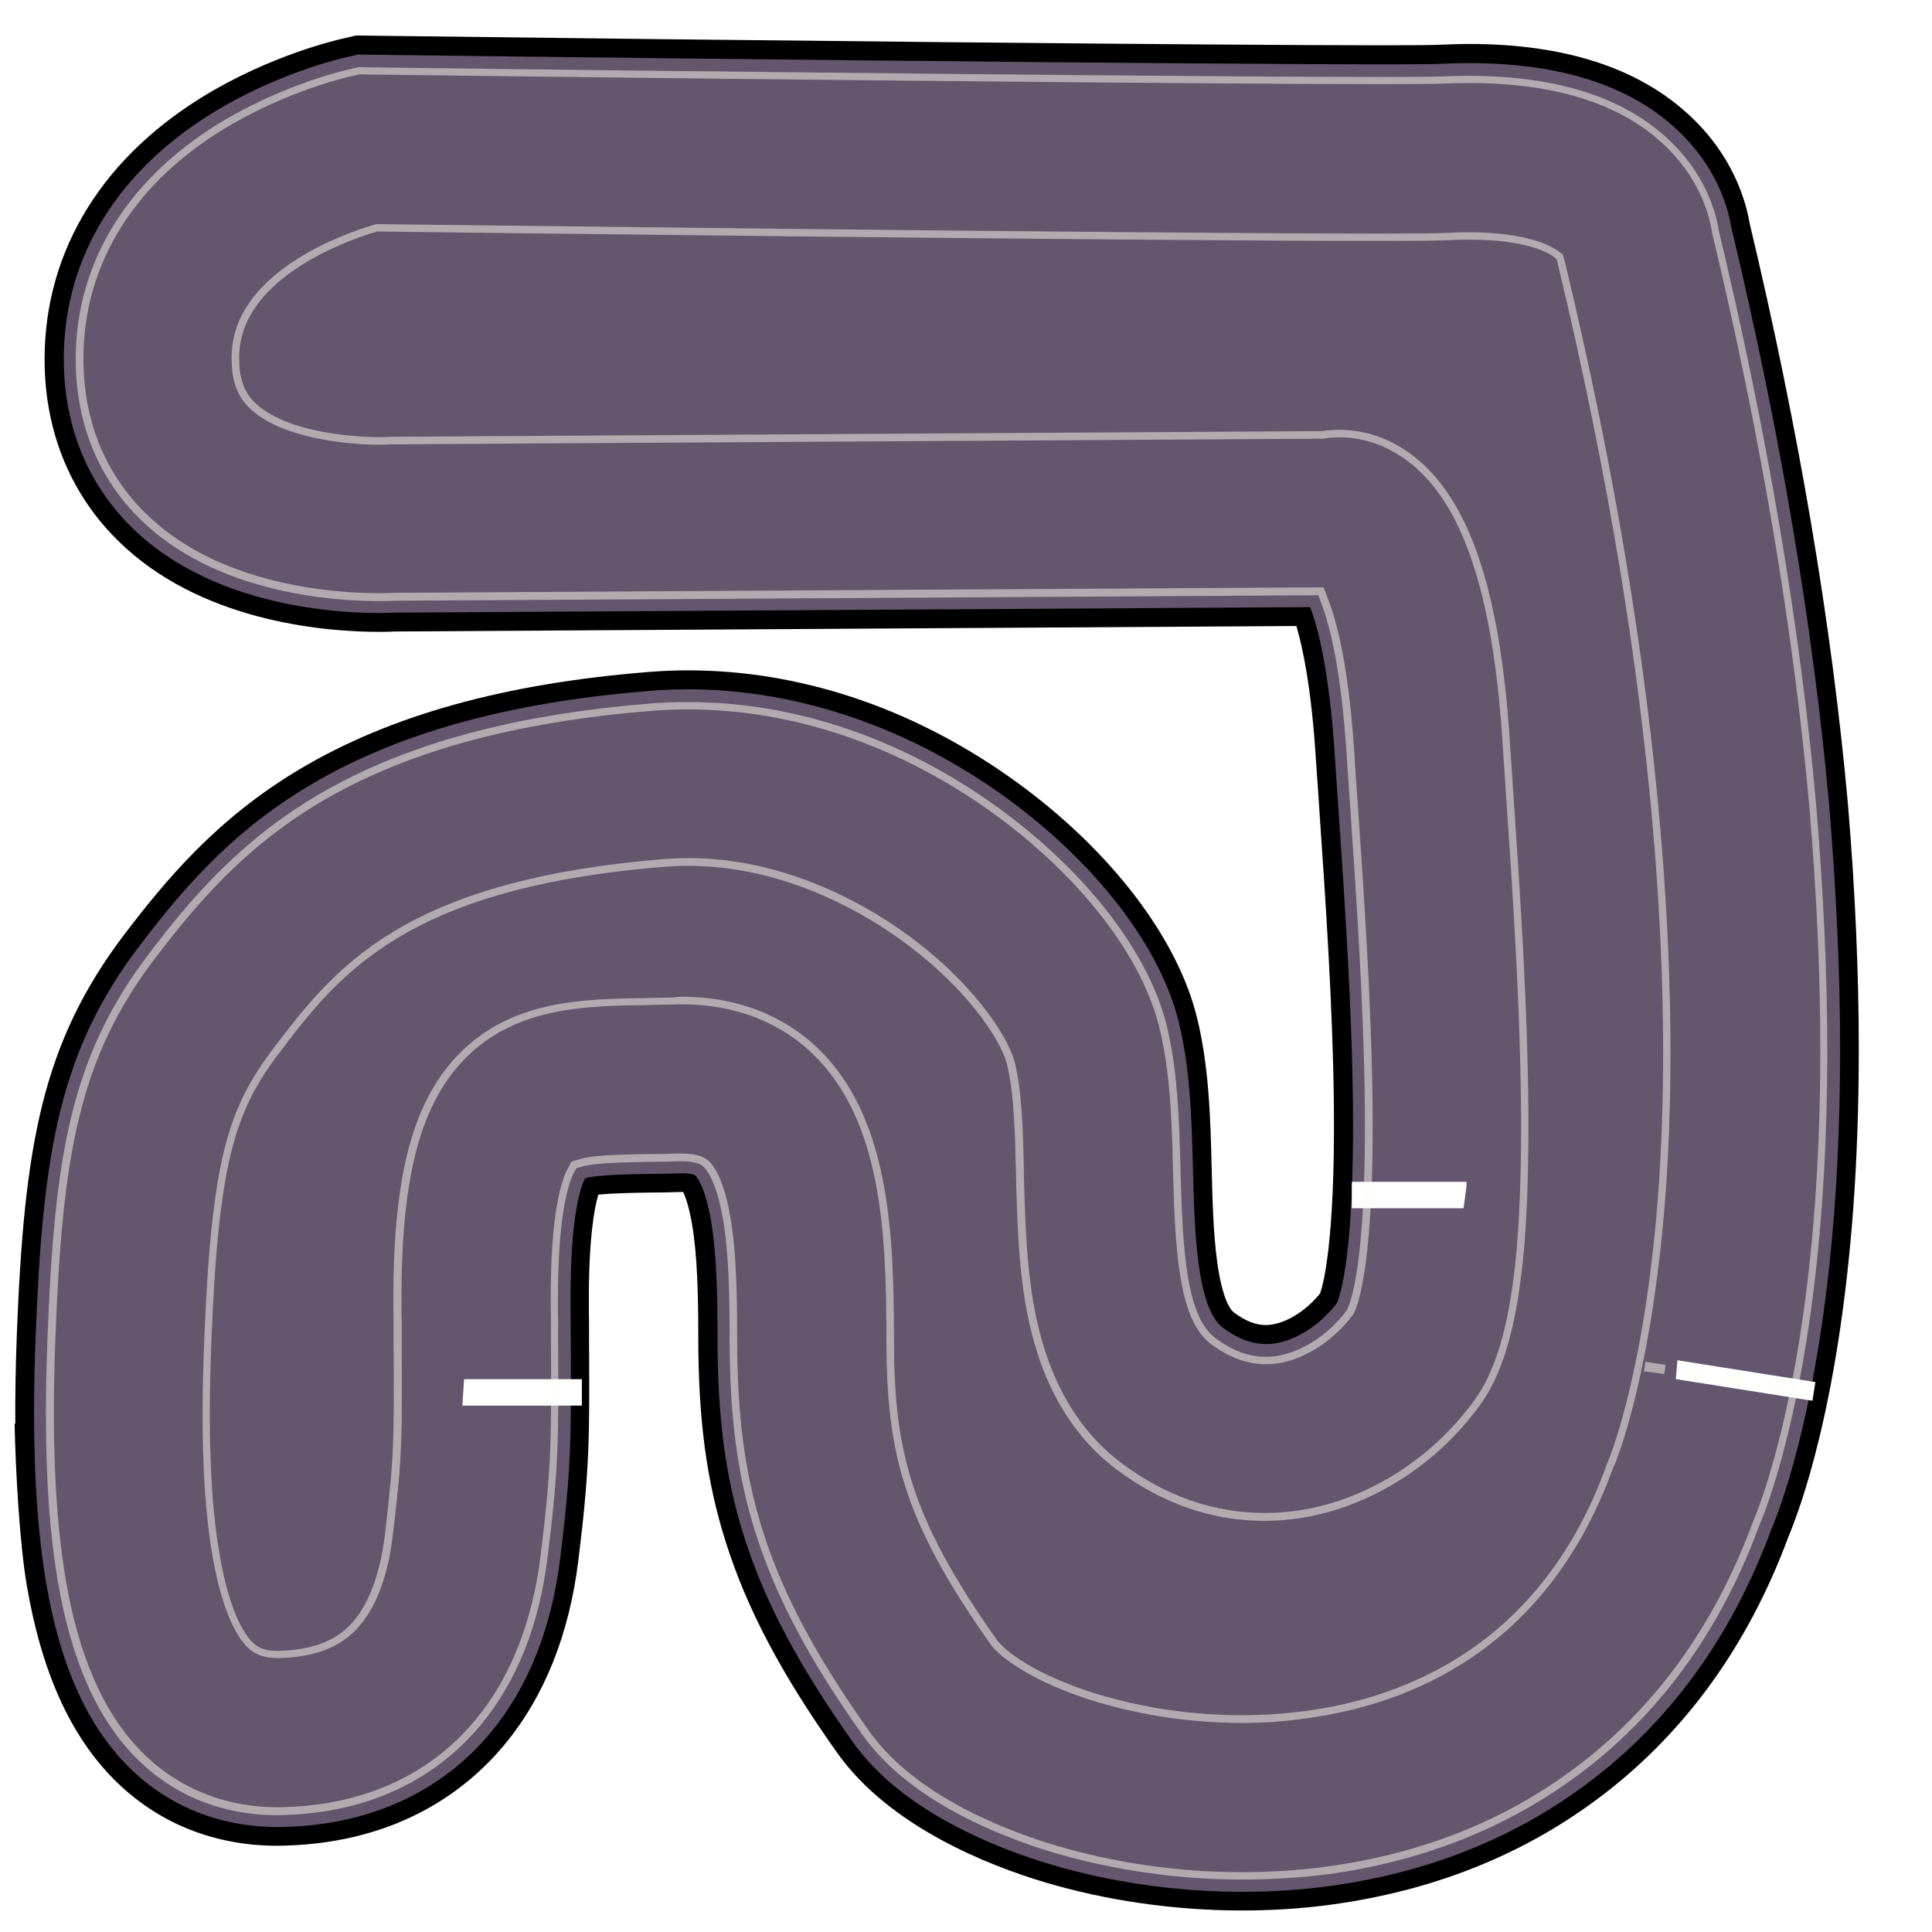
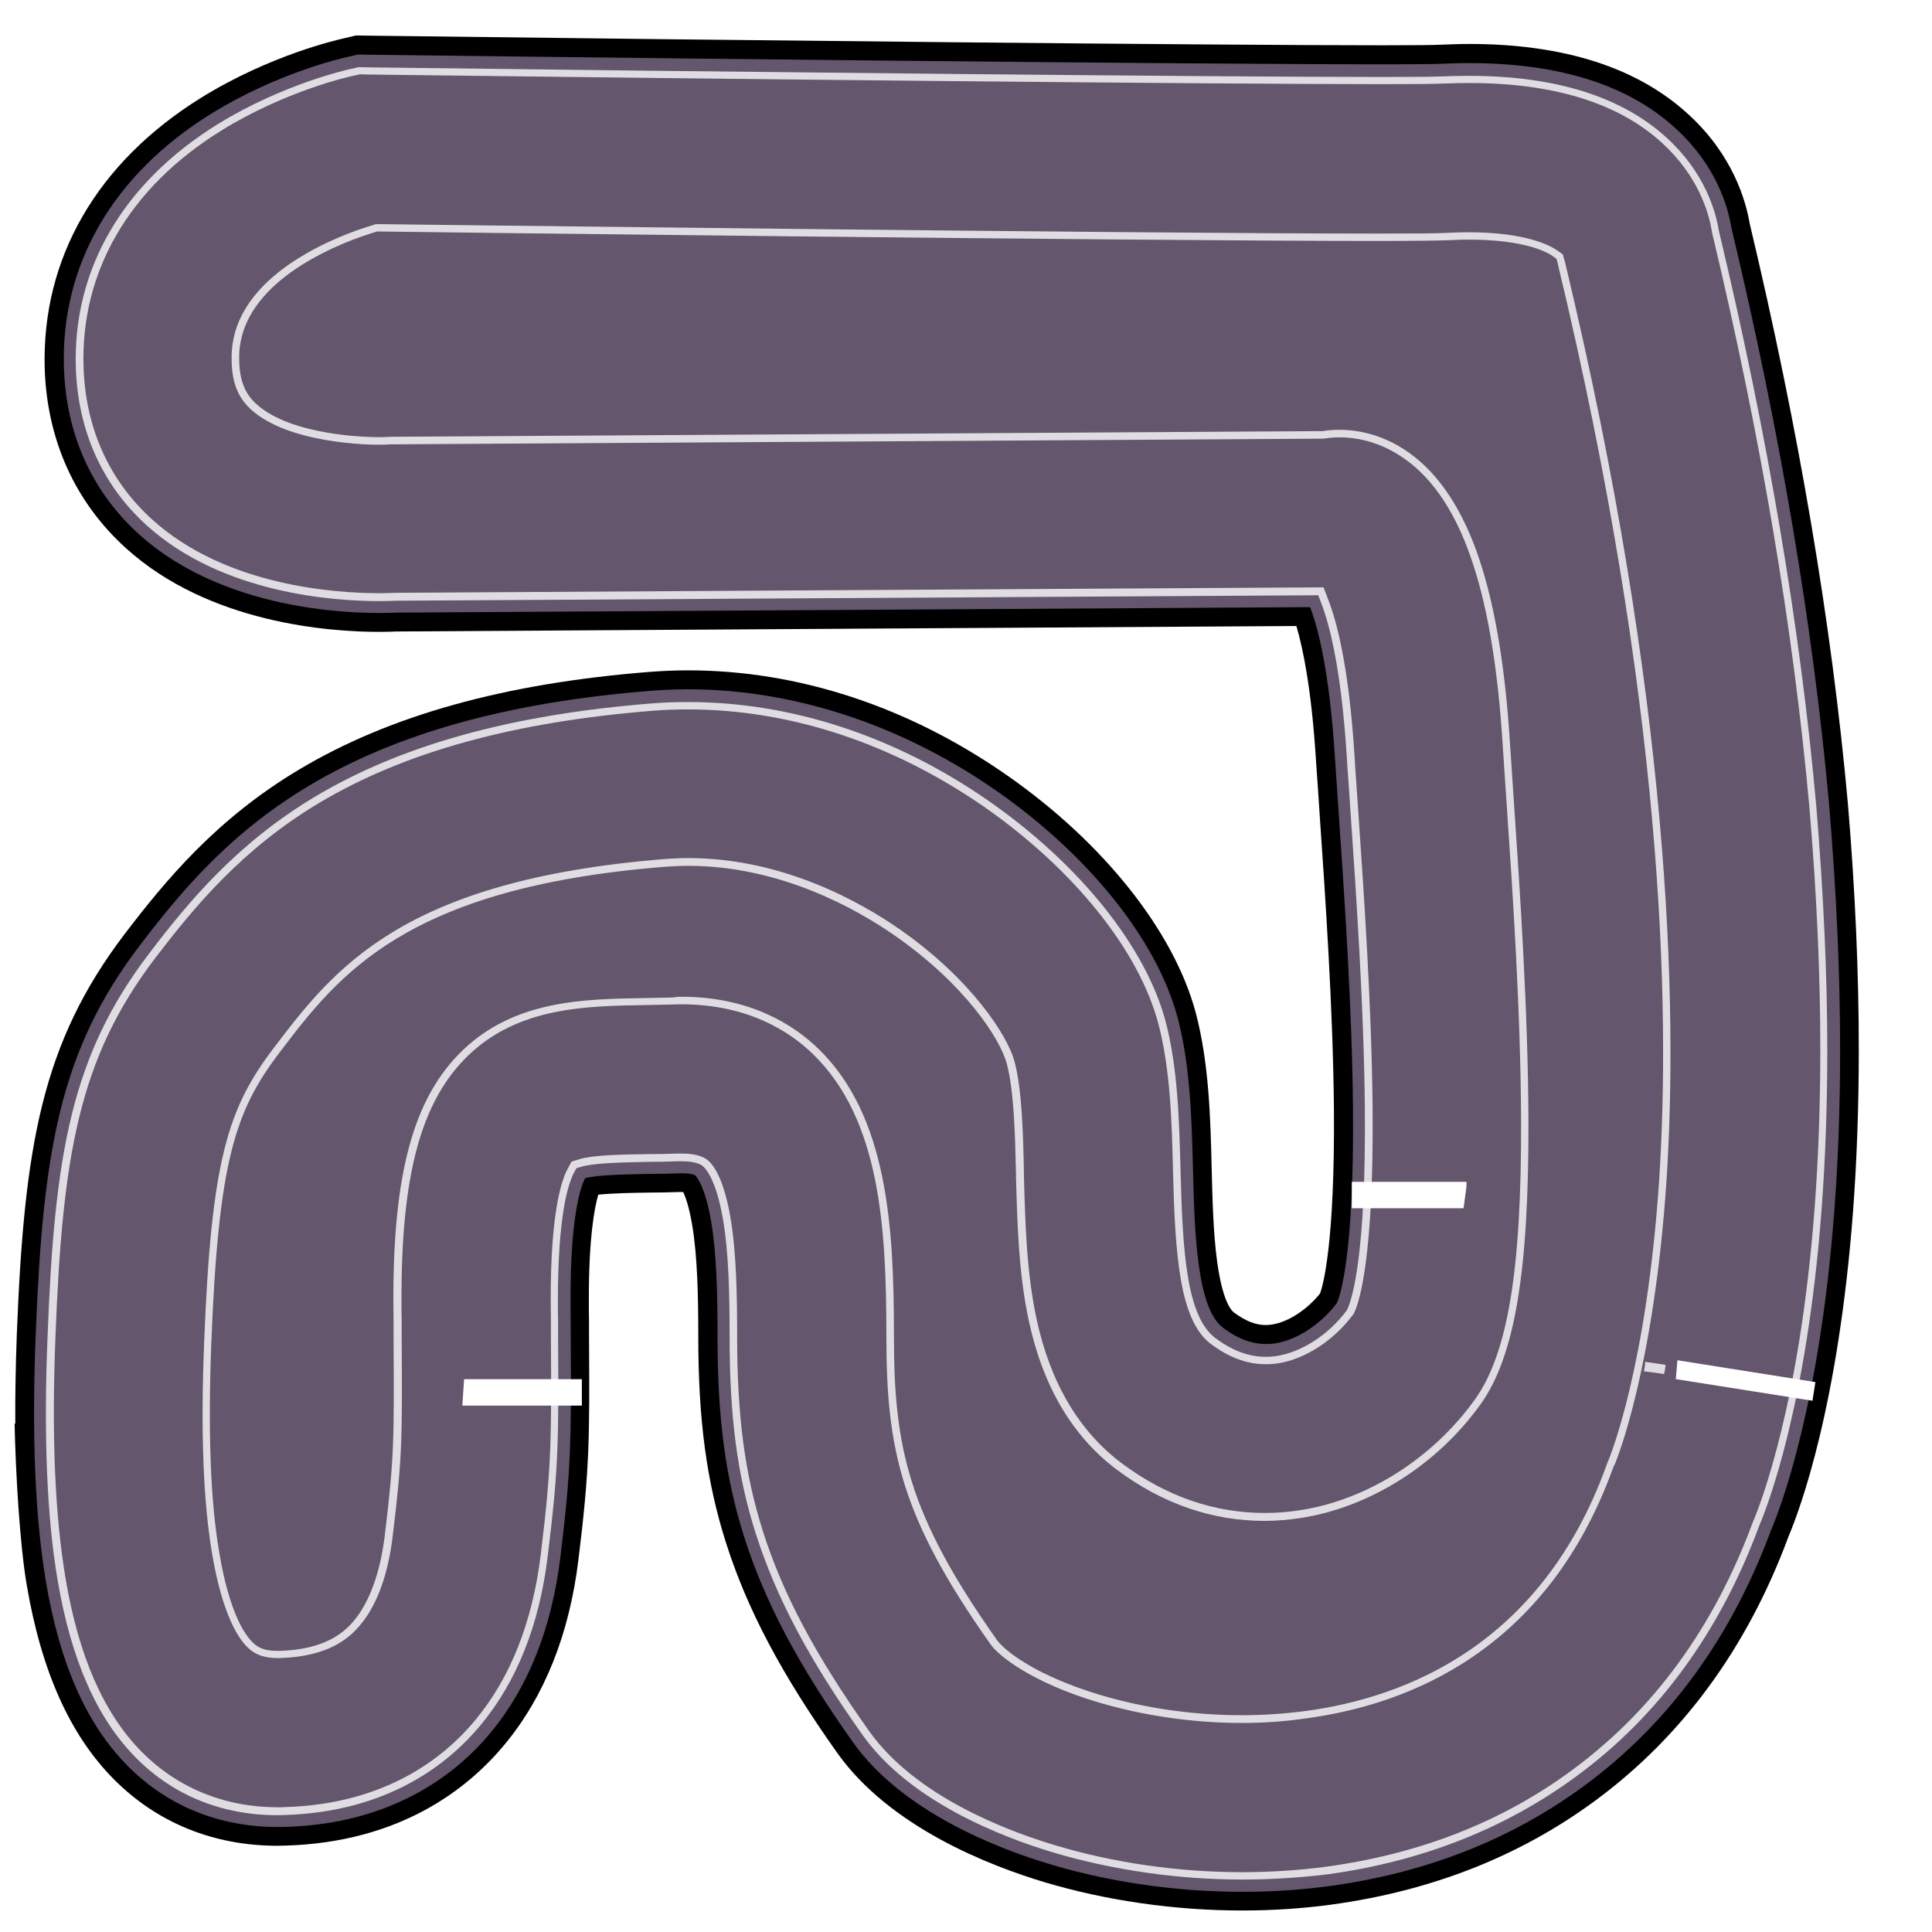
<svg xmlns="http://www.w3.org/2000/svg" version="1.1" id="SCENE_4" x="0px" y="0px" viewBox="0 0 1024 1024" style="enable-background:new 0 0 1024 1024;" xml:space="preserve">
  <style type="text/css">
		.st0 {
			fill: #FFFFFF;
		}

		.st1 {
			display: none;
		}

		.st2 {
			fill: #64566D;
		}
		.st3 {
- 			fill: rgba(254,255,244,0.5);
+ 			fill: rgba(255,255,255,0.8);
		}
	</style>
  <rect id="BACKGROUND_grass" y="0" width="1024" height="1024" />
  <g id="OBSTACLES">
-     <path id="02_stone" class="st0" d="M541.7,859.6c2.1,2.6,15.9,14,46.3,23c22,6.6,46.3,10.1,70.1,10.1c0,0,0,0,0,0   c10.7,0,21.3-0.7,31.5-2.1C739,884,804.4,858,835.8,771.8l1-3l0.7-1.3c2.1-5.1,19.4-50.2,25.6-143.4c6-92,1.8-249.2-52.2-476.2   c-4.3-1.7-14.1-4.4-32.3-4.4c-3,0-6.2,0.1-9.5,0.2c-5.3,0.3-18.1,0.4-39,0.4c-126.6,0-500.3-4.6-527.7-4.9   c-6.8,2.1-21,7.2-34.3,15.7c-25.1,16.1-24.7,30.4-24.5,36.5l0,0.1c0.2,7,2.1,8.8,3.6,10.2c9.6,8.8,34.2,13.3,53.6,13.3   c1.4,0,2.7,0,3.9-0.1l1.8-0.1h1.5l492.2-3c3.3-0.5,6.6-0.7,10-0.7c15,0,29.8,4.4,42.9,12.9c19.6,12.4,34.8,33.4,45.2,62.2   c9.8,27.2,16,62.5,18.9,107.8c0.4,6.3,0.9,13.4,1.4,20.9l0.6,8.9c3.2,47,7.6,111.3,7.8,169.5c0.3,84.1-8.2,132-28.4,160.3   c-25.4,35.5-65,60.5-105.8,67c-7.4,1.2-14.9,1.8-22.2,1.8c-31,0-61.4-10.5-88.1-30.4c-26.7-19.9-44.6-49.8-53-88.6   c-5.8-26.6-6.5-53.4-7.2-79.4l0-1.9c-0.4-18.6-1-41.6-4.4-54.4c-2.3-8.7-18.2-34.4-52.7-58.4c-18.2-12.7-55.5-34.1-100.1-34.1   c-3.6,0-7.3,0.1-10.9,0.4c-130.4,10.4-163.4,53.7-192.5,92c-21.5,28.2-29.2,53-32.8,144.6c-1.8,46-0.5,81.2,4,107.8   c4.8,28.4,11.5,37,12.7,38.3c0.4,0,0.9,0.1,1.8,0.1c0.3,0,0.5,0,0.8,0c19.2-0.5,24.9-7.3,27.3-10.2c6.1-7.3,10.5-20.1,12.4-36.1   c5-41,4.9-50.4,4.6-102.5c0-2.8,0-5.7,0-8.7c0-3.3-0.1-6.7-0.1-10.3c-0.3-73.8,12.1-117.5,41.7-145.9   c32.5-31.3,74.4-31.9,108.1-32.4l14.5-0.3c1.4,0,2.9-0.1,4.4-0.1c42.1,0,69,17.6,84.2,32.3c41.6,40.4,45,103.2,45,164.2   C490.3,766.3,498.1,797.8,541.7,859.6z" />
-     <path id="01_stone" class="st0" d="M0,0v754.6h8.1c-0.1-14.7,0.2-30.4,0.8-47.1C12.8,607.5,22,553,66.1,495   c21.7-28.4,48.5-60.9,92.4-87.1c48-28.7,108.8-45.7,186-51.8c6.6-0.5,13.4-0.8,20.2-0.8c58.4,0,116.8,19.2,169,55.6   c51.2,35.7,88.6,82.8,100.1,126c7,26.5,7.8,56,8.4,82.1c0.4,15.3,0.8,34.3,2.9,49.6c2.8,20.5,7.2,25.8,9,27.1   c6.1,4.5,11.4,6.6,16.8,6.6c1.1,0,2.2-0.1,3.4-0.3c8.5-1.3,18.6-7.9,25.4-16.5c1.6-4.5,7.9-27.2,7.3-98.4   c-0.5-53.1-4.6-112.6-7.6-156c-0.5-8.4-1.1-16.4-1.6-23.7l-0.4-5.9c-2.4-37-6.9-58.3-10.3-69.7l-477.1,2.9c-2,0.1-5.1,0.2-9.2,0.2   c-25.6,0-90-4.3-134.2-44.5c-26.9-24.4-41.7-57.3-42.9-95.1C22,137,51.4,86.1,106.6,51.8c37-22.9,72.8-30.8,75.3-31.4l6.8-1.6   l7,0.1c194.9,2.5,449.2,5.1,536.6,5.1c16.9,0,27.4-0.1,31.2-0.3c5.2-0.2,10.3-0.4,15.3-0.4c50.4,0,89.6,12.7,116.5,37.7   c23,21.2,30,45.1,32.1,57.6c25.9,108.6,43.4,211.9,52,307.1c3.9,46.2,5.8,90.2,5.8,130.7c0,29.3-1,57.9-3,85   c-7.8,103.8-28.1,158.4-34.3,173.1c-21.8,58.9-56.3,105.9-102.3,139.8c-39.9,29.5-87,48-140.1,55.2c-15.3,2.1-31.2,3.1-47.2,3.1   c-35.6,0-71.8-5.2-104.7-15c-29-8.7-81.9-29.1-109.9-68.6c-29.5-41.6-47.7-76-59-111.6c-10.2-32.2-14.6-64.8-14.6-109.1   c0-20.9-0.4-42.6-3.3-59.4c-1.6-9.4-3.5-14.6-4.7-17.1c-0.3,0-0.6,0-0.9,0c-0.4,0-0.8,0-1.3,0c-5.7,0.2-11.1,0.3-16.2,0.3   c-6.8,0.1-19.3,0.3-26.6,1.1c-2,6.8-5.1,22.9-5,56.8c0,3.6,0,7,0.1,10.2c0,3,0,5.9,0,8.7c0.3,53,0.4,69-5.6,117.6   c-4.8,39.6-18,72.6-39.2,98.2c-19.4,23.4-55.3,51.7-116,53.5c-1.4,0-2.9,0.1-4.3,0.1c-33.9,0-63.9-12.2-86.8-35.3   c-23.3-23.5-38.4-57.3-46.2-103.3c-3.6-21.4-5.8-58.3-6.4-86.4h-8.2L0,1024h1024V0H0z" />
+     <path id="02_stone1" class="st0" d="M541.7,859.6c2.1,2.6,15.9,14,46.3,23c22,6.6,46.3,10.1,70.1,10.1c0,0,0,0,0,0   c10.7,0,21.3-0.7,31.5-2.1C739,884,804.4,858,835.8,771.8l1-3l0.7-1.3c2.1-5.1,19.4-50.2,25.6-143.4c6-92,1.8-249.2-52.2-476.2   c-4.3-1.7-14.1-4.4-32.3-4.4c-3,0-6.2,0.1-9.5,0.2c-5.3,0.3-18.1,0.4-39,0.4c-126.6,0-500.3-4.6-527.7-4.9   c-6.8,2.1-21,7.2-34.3,15.7c-25.1,16.1-24.7,30.4-24.5,36.5l0,0.1c0.2,7,2.1,8.8,3.6,10.2c9.6,8.8,34.2,13.3,53.6,13.3   c1.4,0,2.7,0,3.9-0.1l1.8-0.1h1.5l492.2-3c3.3-0.5,6.6-0.7,10-0.7c15,0,29.8,4.4,42.9,12.9c19.6,12.4,34.8,33.4,45.2,62.2   c9.8,27.2,16,62.5,18.9,107.8c0.4,6.3,0.9,13.4,1.4,20.9l0.6,8.9c3.2,47,7.6,111.3,7.8,169.5c0.3,84.1-8.2,132-28.4,160.3   c-25.4,35.5-65,60.5-105.8,67c-7.4,1.2-14.9,1.8-22.2,1.8c-31,0-61.4-10.5-88.1-30.4c-26.7-19.9-44.6-49.8-53-88.6   c-5.8-26.6-6.5-53.4-7.2-79.4l0-1.9c-0.4-18.6-1-41.6-4.4-54.4c-2.3-8.7-18.2-34.4-52.7-58.4c-18.2-12.7-55.5-34.1-100.1-34.1   c-3.6,0-7.3,0.1-10.9,0.4c-130.4,10.4-163.4,53.7-192.5,92c-21.5,28.2-29.2,53-32.8,144.6c-1.8,46-0.5,81.2,4,107.8   c4.8,28.4,11.5,37,12.7,38.3c0.4,0,0.9,0.1,1.8,0.1c0.3,0,0.5,0,0.8,0c19.2-0.5,24.9-7.3,27.3-10.2c6.1-7.3,10.5-20.1,12.4-36.1   c5-41,4.9-50.4,4.6-102.5c0-2.8,0-5.7,0-8.7c0-3.3-0.1-6.7-0.1-10.3c-0.3-73.8,12.1-117.5,41.7-145.9   c32.5-31.3,74.4-31.9,108.1-32.4l14.5-0.3c1.4,0,2.9-0.1,4.4-0.1c42.1,0,69,17.6,84.2,32.3c41.6,40.4,45,103.2,45,164.2   C490.3,766.3,498.1,797.8,541.7,859.6z" />
+     <path id="01_stone1" class="st0" d="M0,0v754.6h8.1c-0.1-14.7,0.2-30.4,0.8-47.1C12.8,607.5,22,553,66.1,495   c21.7-28.4,48.5-60.9,92.4-87.1c48-28.7,108.8-45.7,186-51.8c6.6-0.5,13.4-0.8,20.2-0.8c58.4,0,116.8,19.2,169,55.6   c51.2,35.7,88.6,82.8,100.1,126c7,26.5,7.8,56,8.4,82.1c0.4,15.3,0.8,34.3,2.9,49.6c2.8,20.5,7.2,25.8,9,27.1   c6.1,4.5,11.4,6.6,16.8,6.6c1.1,0,2.2-0.1,3.4-0.3c8.5-1.3,18.6-7.9,25.4-16.5c1.6-4.5,7.9-27.2,7.3-98.4   c-0.5-53.1-4.6-112.6-7.6-156c-0.5-8.4-1.1-16.4-1.6-23.7l-0.4-5.9c-2.4-37-6.9-58.3-10.3-69.7l-477.1,2.9c-2,0.1-5.1,0.2-9.2,0.2   c-25.6,0-90-4.3-134.2-44.5c-26.9-24.4-41.7-57.3-42.9-95.1C22,137,51.4,86.1,106.6,51.8c37-22.9,72.8-30.8,75.3-31.4l6.8-1.6   l7,0.1c194.9,2.5,449.2,5.1,536.6,5.1c16.9,0,27.4-0.1,31.2-0.3c5.2-0.2,10.3-0.4,15.3-0.4c50.4,0,89.6,12.7,116.5,37.7   c23,21.2,30,45.1,32.1,57.6c25.9,108.6,43.4,211.9,52,307.1c3.9,46.2,5.8,90.2,5.8,130.7c0,29.3-1,57.9-3,85   c-7.8,103.8-28.1,158.4-34.3,173.1c-21.8,58.9-56.3,105.9-102.3,139.8c-39.9,29.5-87,48-140.1,55.2c-15.3,2.1-31.2,3.1-47.2,3.1   c-35.6,0-71.8-5.2-104.7-15c-29-8.7-81.9-29.1-109.9-68.6c-29.5-41.6-47.7-76-59-111.6c-10.2-32.2-14.6-64.8-14.6-109.1   c0-20.9-0.4-42.6-3.3-59.4c-1.6-9.4-3.5-14.6-4.7-17.1c-0.3,0-0.6,0-0.9,0c-0.4,0-0.8,0-1.3,0c-5.7,0.2-11.1,0.3-16.2,0.3   c-6.8,0.1-19.3,0.3-26.6,1.1c-2,6.8-5.1,22.9-5,56.8c0,3.6,0,7,0.1,10.2c0,3,0,5.9,0,8.7c0.3,53,0.4,69-5.6,117.6   c-4.8,39.6-18,72.6-39.2,98.2c-19.4,23.4-55.3,51.7-116,53.5c-1.4,0-2.9,0.1-4.3,0.1c-33.9,0-63.9-12.2-86.8-35.3   c-23.3-23.5-38.4-57.3-46.2-103.3c-3.6-21.4-5.8-58.3-6.4-86.4h-8.2L0,1024h1024V0H0z" />
  </g>
  <g id="ROAD">
    <path id="TRACK_asphalt" class="st2" d="M975.3,556.6c0,29.2-1,57.3-3,84.3c-7.8,103.9-28.4,157.9-33.6,170.1   c-21.1,57-54.3,102.6-98.9,135.4c-38.6,28.5-84.2,46.4-135.5,53.3c-48.4,6.5-100.9,2.4-147.7-11.6c-27.8-8.3-78.4-27.8-104.6-64.8   c-29-40.9-46.7-74.5-57.6-108.8c-9.9-31.2-14.1-62.9-14.1-106.1c0-21.3-0.4-43.5-3.4-61.1c-3.2-18.7-7.8-23.7-8.3-24.2   c-0.6-0.6-3.4-1.4-8.8-1.2c-5.6,0.2-10.9,0.3-15.9,0.3c-11.2,0.2-27.8,0.5-33.8,2.3c-1.9,3.6-7.9,18.7-7.7,65.7   c0,6.8,0.1,13.1,0.1,18.8c0.3,54.4,0.3,69-5.5,116.4c-4.6,37.7-17.1,69-37,93c-18.1,21.8-51.7,48.2-108.6,49.9   c-32.9,1-61.8-10.2-83.7-32.3c-21.9-22.1-36-54.1-43.4-97.9c-5.7-34.2-7.5-76.8-5.4-130.2c3.8-97.9,12.7-151,55.2-206.8   c21-27.5,46.9-59.1,89.6-84.6c46.6-27.9,106-44.4,181.7-50.4c61.7-4.9,126.5,13.9,182.7,53c49.3,34.4,85.2,79.4,96.1,120.4   c6.6,25,7.4,52.9,8.1,79.8c0.8,33,1.9,74.1,16,84.5c9.4,7,18.2,9.6,27.6,8.2c11.6-1.8,24.3-10.2,32.7-21.4   c1.7-3.8,9.2-25.4,8.5-103.5c-0.5-53.3-4.6-113-7.6-156.6c-0.7-10.7-1.4-20.8-2-29.6c-2.9-45.5-9-68.4-13.1-79.1l-484.5,2.9   c-14.3,0.7-88.4,1.9-136.4-41.7c-24.8-22.5-38.5-52.9-39.6-88c-1.8-54.5,25.9-102.4,78-134.7c34.4-21.3,68.4-29.3,72.2-30.1   l5.7-1.3l5.8,0.1c213.5,2.7,541,6.1,568.5,4.8c55-2.6,96.9,9,124.5,34.7c21,19.4,27.2,40.8,29.1,52.3   c25.9,108.4,43.3,211.3,51.8,306C973.3,472.1,975.3,515.4,975.3,556.6z M846.6,771.8c1.6-3.8,20.1-50.5,26.5-147   c6.1-93,1.9-252.3-53.4-482.9l-0.2-0.7c-4.3-3.1-19.3-8.9-50.9-7.4c-38,1.8-488.1-3.6-567.6-4.6c-7.7,2.3-23.5,7.8-38.3,17.3   c-30,19.3-29.3,38.2-29.1,45.3c0.3,10,3.5,14.2,6.8,17.3c15,13.7,50,16.6,64.8,15.9l1.6-0.1l1.2,0l492.9-3   c15.6-2.3,32.3,1.3,46.8,10.6c17.8,11.3,31.6,30.6,41.2,57.2c9.5,26.3,15.5,60.7,18.3,105c0.5,8.5,1.2,18.5,1.9,29   c3.2,47.1,7.6,111.5,7.8,169.8c0.3,81.8-7.6,128-26.5,154.4c-23.9,33.4-61,56.9-99.2,62.9c-36.2,5.7-71.7-3.6-102.8-26.8   c-24.8-18.5-41.3-46.3-49.2-82.7c-5.7-26.3-6.3-53.3-7-79.4c-0.5-21.2-1.1-43.1-4.7-56.7c-3.1-11.7-21.2-39.4-56.7-64.1   c-21.5-15-65.4-39.5-117.5-35.4c-134.9,10.8-169.3,56-199.7,95.9c-22.9,30.1-31.1,56-34.8,150.2c-1.8,46.5-0.5,82.4,4.1,109.8   c5.1,30.5,12.7,41,15.8,44c1.3,1.3,2.9,2.9,9.7,2.7c21.3-0.6,30-8.2,34.7-13.8c7.4-8.9,12.5-23.2,14.7-41.3   c5-41.2,5-50.7,4.7-103.8c0-5.8-0.1-12.1-0.1-18.9c-0.3-70.9,11.3-112.4,38.6-138.7c29.6-28.5,67.7-29.1,101.3-29.6   c4.8-0.1,9.7-0.2,14.6-0.3c41-1.2,66.9,15.3,81.4,29.4c38.8,37.7,42,98.2,42,157c0,57.7,7.4,92.2,53.3,157.1   c2.6,3.7,17.8,16.7,51.6,26.8c33.5,10,71.1,13,105.8,8.3c52.1-7,121.1-34.4,154.2-125.3l0.8-2.3L846.6,771.8z" />
    <circle id="START" cx="925.3" cy="757" r="3.4" class="st1" />
    <g id="CHECK">
      <rect id="1" x="852" y="724" class="st0" width="110.4" height="10" transform="rotate(9, 908, 727)" />
      <rect id="2" x="716.5" y="626.4" class="st0" width="102" height="14" />
      <rect id="3" x="206.4" y="731" class="st0" width="102" height="14" />
    </g>
  </g>
  <path id="drive" class="st2" d="M886.5,750.9l6.8-79.1l8.3-208.8l5.8-165l-2.6-50.1l-6.4-31.2l-10.2-26L878,173.6L866,157l-13.9-16  l-12-11.7l-12.6-10.5l-26.7-17.9l-28.5-14.1l-30-10.7L711,68.2l-64.1-8.7l-302.2-5.2l-84.9,7.6l-44.3,9.5L194.3,78l-20.1,8  l-18.5,9.6L139.1,107l-14.3,13.2l-11.5,15.1l-8.4,17.2L100,172l-0.8,20.6l3.8,18.1l7.9,15.7l11.6,13.5l14.8,11.5l17.5,9.6l19.8,7.8  l21.6,6.2l46.7,8.4l94.6,4.7L593.1,276l22.9,1.7l21.5,2.1l23.9,3.8l18.1,6.7l16.2,8.9l14,11.3l11.8,13.9l9.3,16.7l12.7,48l16.5,62.3  l12.8,71.1l5.5,72.4l-1.1,34.4l-4.3,32l-7.9,28.6l-12,24.3l-16.4,19.1l-21.3,12.9l-26.7,5.9l-32.5-2.2l-19.8-4.8l-17.1-6.6  l-14.6-8.3l-12.3-9.7l-10.3-11l-8.5-12.1l-7-13.1l-5.7-13.9L533,551.9L520.5,520l-7.3-14.3l-7.9-13.2l-8.6-12.1l-9.3-11l-10.1-9.9  l-10.8-8.8l-11.5-7.8l-12.3-6.7l-13.1-5.7l-13.9-4.6l-14.7-3.6l-31.8-4.1l-17.2-0.5l-39.8,2.1l-36.1,6l-32.6,9.7l-29.3,13l-26.1,16  L165,483.3l-20.1,21l-17.4,23.1l-14.8,24.8l-12.3,26.2l-10,27.3l-7.8,28.1l-9.7,57.3l-2.6,85.5l3.5,55.8l2.3,12.7l3.1,12l4,11l5,10  l6.2,8.8l7.5,7.4l8.9,5.9l10.4,4.3l12.1,2.5l13.9,0.6l19.6-1.5l16.7-3.3l14-4.9l11.6-6.5l9.4-7.9l7.4-9.2l5.7-10.5l4.2-11.5l3-12.5  l12.2-185l3.9-17.3l5.7-17l7.9-16.7l4.9-8.2l5.7-7.8l6.3-7l6.9-6.3l7.4-5.4l7.8-4.6l8.1-3.8l8.4-2.9l8.5-2l8.6-1l8.5-0.1l8.4,0.9  l8.2,1.9l7.9,2.9l7.6,4l7.1,5.1l6.6,6.2l10.4,12.7l9.1,14l7.8,15.2L429,634l10.2,34.6l13.3,74.6l19.1,75.8l12.4,36.9l7.4,17.7  l8.4,15.6l9.3,13.6l10.3,11.7l11.2,10l12.1,8.3l12.9,6.8l13.7,5.4l14.6,4.1l15.3,3l32.9,3l74-2.3l17.4-2l15.5-3.1l14-4.3l13-5.5  l12.6-6.8l26-17.5l33.3-26.5l7.7-7.8l6.7-7.8l5.7-7.8l4.9-7.9l4.2-8l6.5-16.7l4.6-17.9l4-26.5L886.5,750.9z" />
  <g id="layout">
    <polygon class="st3" points="871.3,726.8 871.8,724.3 872,721.8 877.5,722.6 882.8,723.4 882.5,725.8 882,728.3 876.8,727.5  " />
    <polygon class="st3" points="892.8,729.9 893,727.4 893.5,724.9 898.8,725.8 904.2,726.5 903.8,729 903.5,731.4 898,730.8  " />
    <polygon class="st3" points="914.2,733 914.5,730.5 914.8,728.1 920.2,728.8 925.5,729.6 925.2,732.1 924.8,734.6 919.5,733.8  " />
    <polygon class="st3" points="935.5,736.1 935.8,733.8 936.3,731.3 941.5,732 946.8,732.8 946.5,735.3 946.2,737.8 940.8,736.9  " />
    <path class="st3" d="M658.4,996.2c-34,0-68.6-5-100-14.3c-27-8.1-76.1-26.9-101.2-62.3c-28.5-40.1-45.9-73.1-56.7-107   c-9.7-30.5-13.8-61.6-13.8-104.1c0-21.7-0.4-44.2-3.5-62.2c-3.3-19.2-8.2-25.8-10.1-27.7c-1.3-1.3-4-3.1-11.8-3.1   c-0.6,0-1.2,0-1.9,0c-5.5,0.2-10.8,0.3-15.7,0.3l-0.1,0c-15.7,0.3-29.2,0.7-35.5,2.6l-2.6,0.8l-1.3,2.4c-3.2,6.1-8.6,23.2-8.5,68.8   c0,3.5,0,7,0.1,10.3l0,0.2c0,2.9,0,5.7,0,8.3c0.3,53.6,0.4,68-5.5,115.6c-4.4,36.4-16.4,66.5-35.6,89.6   c-17.3,20.8-49.3,45.9-103.8,47.6c-1.3,0-2.6,0.1-3.8,0.1c-29.4,0-55.3-10.5-75-30.4c-20.8-21-34.4-51.9-41.6-94.4   c-5.7-33.9-7.4-76.1-5.3-128.9c3.7-96.5,12.4-148.7,53.9-203.1c20.7-27.2,46.4-58.2,87.8-83c45.8-27.4,104.3-43.6,178.9-49.5   c6.2-0.5,12.6-0.7,18.9-0.7c55,0,110.2,18.2,159.6,52.6c48,33.5,83,77.2,93.5,116.7c6.5,24.6,7.2,53.1,7.9,78.3   c1.1,43.7,3.1,78.1,18.6,89.6c10.8,8,21.3,11.1,32.4,9.4c13.3-2.1,27.4-11.2,36.9-23.9l0.4-0.6l0.3-0.7c2.3-5.1,9.8-28,9.1-106.2   c-0.5-53.7-4.6-113.4-7.6-157c-0.5-8.1-1.1-16-1.6-23.1l-0.4-6.5c-2.9-45.3-8.9-69.1-13.5-81l-1.6-4.2l-489.2,2.9l-0.1,0   c-1.8,0.1-4.7,0.2-8.6,0.2c-23.7,0-83.1-3.9-123.1-40.2c-23.5-21.3-36.4-50.1-37.5-83.4c-1.7-52.1,24.9-97.9,74.9-129   c35.1-21.7,69.8-29.2,70.1-29.3l5-1.1l5,0.1c195,2.5,449.4,5.1,536.9,5.1c17.4,0,27.8-0.1,32-0.3c4.9-0.2,9.8-0.3,14.5-0.3   c46.1,0,81.5,11.2,105.3,33.3c19.6,18.1,25.4,38.2,27.1,48.6l0.1,0.5c25.8,107.9,43.2,210.6,51.6,305.1   c3.8,45.7,5.8,89.2,5.8,129.2c0,28.9-1,57.1-3,83.8c-7.8,104.4-28.9,158.3-33.1,168l-0.1,0.3c-20.7,55.9-53.2,100.5-96.7,132.4   c-37.7,27.8-82.2,45.3-132.5,52.1C688.8,995.2,673.7,996.2,658.4,996.2z M361.4,611.4c9.2,0,12.7,2.5,14.6,4.3   c2.8,2.8,7.9,10.3,11.2,29.9c3.1,18.3,3.5,41,3.5,62.9c0,42.1,4.1,72.9,13.6,102.9c10.6,33.5,28,66.1,56.2,105.9   c24.4,34.5,72.5,52.9,99,60.8c31,9.3,65.2,14.2,98.8,14.2c15.1,0,30.1-1,44.5-2.9c49.6-6.7,93.6-23.9,130.7-51.4   c42.8-31.5,74.8-75.4,95.3-130.6l0.2-0.5c4.1-9.6,25-63,32.8-166.8c2-26.6,3-54.7,3-83.5c0-40-1.9-83.3-5.8-128.9   c-8.5-94.3-25.8-196.7-51.6-304.5l-0.1-0.7c-1.6-9.9-7.2-29-25.9-46.3c-23-21.4-57.5-32.2-102.6-32.2c-4.6,0-9.4,0.1-14.3,0.3   c-4.2,0.2-14.8,0.3-32.2,0.3c-87.5,0-342-2.6-537-5.1l-4.5-0.1l-4.6,1c-0.4,0.1-34.5,7.5-68.9,28.8c-48.8,30.2-74.7,74.8-73,125.4   c1,32.2,13.5,60,36.2,80.6c38.9,35.4,97.2,39.2,120.4,39.2c3.8,0,6.7-0.1,8.4-0.2l0.2,0l492-2.9l2.6,6.8   c4.7,12.2,10.9,36.3,13.8,82.2l0.4,6.5c0.5,7.2,1,15,1.6,23.1c3,43.6,7.1,103.4,7.6,157.2c0.7,79-7,102.5-9.4,107.9l-0.6,1.3   l-0.6,0.8c-10.1,13.5-25.3,23.3-39.5,25.5c-12.3,1.8-23.8-1.5-35.4-10.1c-17-12.5-19.2-47.8-20.3-92.7c-0.6-25-1.4-53.3-7.8-77.4   c-10.3-38.7-44.7-81.5-91.9-114.5c-48.8-33.9-103.2-51.9-157.3-51.9c-6.2,0-12.4,0.2-18.5,0.7c-74,5.9-131.9,21.9-177.1,48.9   c-40.8,24.4-66.1,55.1-86.6,81.9C41.6,561,33.1,612.7,29.4,708.3c-2.1,52.5-0.3,94.4,5.3,128c7,41.7,20.3,71.9,40.5,92.3   c19,19.1,43.9,29.3,72.2,29.3c1.2,0,2.5,0,3.7-0.1c53-1.6,84.1-25.9,100.8-46.1c18.7-22.5,30.3-52,34.7-87.6   c5.8-47.4,5.7-61.7,5.4-115.1c0-2.6,0-5.4,0-8.3l0-0.2c0-3.3-0.1-6.7-0.1-10.3c-0.2-46.4,5.5-64.2,8.9-70.6l2.1-3.9l4.2-1.3   c6.8-2.1,20.6-2.5,36.6-2.7l0.2,0c4.9,0,10.1-0.1,15.5-0.3C360.1,611.4,360.8,611.4,361.4,611.4z M658.2,913.2   c-25.8,0-52-3.8-76-10.9c-35.6-10.6-53-24.8-57.2-30.8c-47.5-67.2-55.2-103.2-55.2-163.2c0-56.5-3-114.7-38.8-149.5   c-12.4-12.1-34.6-26.5-69.9-26.5c-1.3,0-2.6,0-4,0.1l-14.7,0.3c-31.7,0.5-67.5,1-94.2,26.7c-25.1,24.2-35.7,63.4-35.4,131.1   c0,3.5,0,6.9,0.1,10.1c0,3,0,6,0,8.7c0.3,53.2,0.4,62.8-4.8,105.1c-2.4,20.1-8.3,36.3-17.1,46.8c-6,7.2-17,16.8-42.4,17.6   c-0.5,0-1,0-1.4,0c-9,0-13.1-2.9-16-5.7c-4.7-4.5-13.3-17.1-18.8-49.7c-4.7-27.9-6.1-64.5-4.2-111.9c3.8-97.1,12.6-124.1,37-156.2   c31.7-41.6,67.7-88.8,207.2-100c4.1-0.3,8.3-0.5,12.5-0.5c50.3,0,91.6,23.6,111.9,37.7c38,26.5,57.2,56.4,60.9,70   c4,15.1,4.6,38.5,5,59.1l0,1.9c0.7,25,1.4,50.9,6.7,75.6c7.3,33.9,22.6,59.6,45.2,76.5c23.4,17.5,49,26.3,75.8,26.3   c6.3,0,12.7-0.5,19-1.5c35.5-5.6,70-27.5,92.3-58.6c17.5-24.4,24.8-68.8,24.5-148.2c-0.2-57.6-4.5-121.5-7.7-168.2l-0.6-9   c-0.5-7.6-1-14.7-1.4-21c-2.7-43.3-8.5-76.7-17.7-102.1c-8.8-24.5-21.3-42-37-51.9c-9.8-6.3-20.8-9.6-31.9-9.6   c-2.6,0-5.2,0.2-7.7,0.6l-0.9,0.1l-493.6,3h-0.9l-1.4,0.1c-1.5,0.1-3.2,0.1-4.9,0.1c-4.8,0-47.5-0.5-67.5-18.7l-0.1-0.1   c-4.5-4.2-9.7-10.8-10.1-24.7l0-0.1c-0.2-7.9-0.9-31.9,33.9-54.3c15.9-10.2,32.5-16,41-18.5l1.5-0.5l1.6,0c3.9,0,399.2,5,529,5   c20.3,0,33-0.1,38-0.4c3.6-0.2,7.1-0.3,10.4-0.3c31.3,0,44,7.4,47.1,9.6l3,2.1l1.3,4.6c55.5,231.5,59.8,392.1,53.7,486   c-6.7,100.5-26.5,148.4-27.3,150.4l-0.3,0.6l-0.4,0.7l-0.6,1.6c-34.9,95.8-107.7,124.8-162.7,132.1   C681.3,912.4,669.8,913.2,658.2,913.2z M361.1,528.3c36.6,0,59.7,15,72.7,27.6c36.9,35.9,40,94.9,40,152.3   c0,59.1,7.6,94.5,54.5,160.9c3.9,5.6,20.5,19,55,29.3c23.5,7,49.4,10.7,74.8,10.7c11.4,0,22.8-0.8,33.7-2.2   c53.9-7.2,125.2-35.6,159.4-129.5l0.7-2l0.5-1.1c0.8-2,20.4-49.3,27-149.1c6.1-93.7,1.8-253.8-53.6-484.8l0-0.2l-0.8-3l-1.8-1.3   c-2.9-2.1-14.6-8.9-44.8-8.9c-3.3,0-6.7,0.1-10.2,0.3c-5,0.2-17.8,0.4-38.2,0.4c-129.9,0-525.1-4.9-529.1-5l-1,0l-1,0.3   c-8.3,2.5-24.4,8.1-40,18.1c-32.9,21.2-32.3,43.5-32.1,50.8l0,0.1c0.4,12.4,4.9,18.2,8.8,21.9l0.1,0.1   c18.8,17.2,60.1,17.7,64.8,17.7c1.7,0,3.3,0,4.7-0.1l1.6-0.1h0.9l493.4-3l0.5-0.1c2.7-0.4,5.5-0.6,8.3-0.6c11.8,0,23.6,3.5,34,10.2   c16.5,10.5,29.4,28.6,38.6,53.9c9.3,25.8,15.2,59.5,17.9,103.2c0.4,6.3,0.9,13.4,1.4,21l0.6,9c3.2,46.7,7.5,110.7,7.7,168.5   c0.3,80.4-7.3,125.4-25.3,150.6c-22.9,32-58.4,54.5-94.9,60.3c-6.5,1-13.2,1.6-19.7,1.6c-27.8,0-54.1-9.1-78.2-27.1   c-23.4-17.5-39.2-44-46.7-78.9c-5.4-25.1-6.1-51.1-6.8-76.3l0-1.9c-0.5-20.4-1-43.5-4.9-58.2c-3.5-13.1-22.1-41.9-59.3-67.8   c-19.8-13.8-60.4-37-109.6-37c-4.1,0-8.1,0.2-12.2,0.5c-137.8,11-173.1,57.4-204.3,98.4c-23.8,31.3-32.4,57.9-36.2,153.9   c-1.8,47.1-0.5,83.5,4.2,111.1c5.3,31.6,13.3,43.3,17.6,47.6c2.2,2.2,5.3,4.6,13.1,4.6c0.4,0,0.9,0,1.3,0   c23.8-0.7,34-9.5,39.5-16.1c8.2-9.9,13.8-25.4,16.2-44.7c5.1-42,5-51.6,4.7-104.6c0-2.8,0-5.7,0-8.7c0-3.2-0.1-6.6-0.1-10.1   c-0.3-68.9,10.7-109,36.6-134c27.8-26.8,64.5-27.3,96.9-27.8l14.6-0.3C358.4,528.4,359.8,528.3,361.1,528.3z" />
  </g>
</svg>
